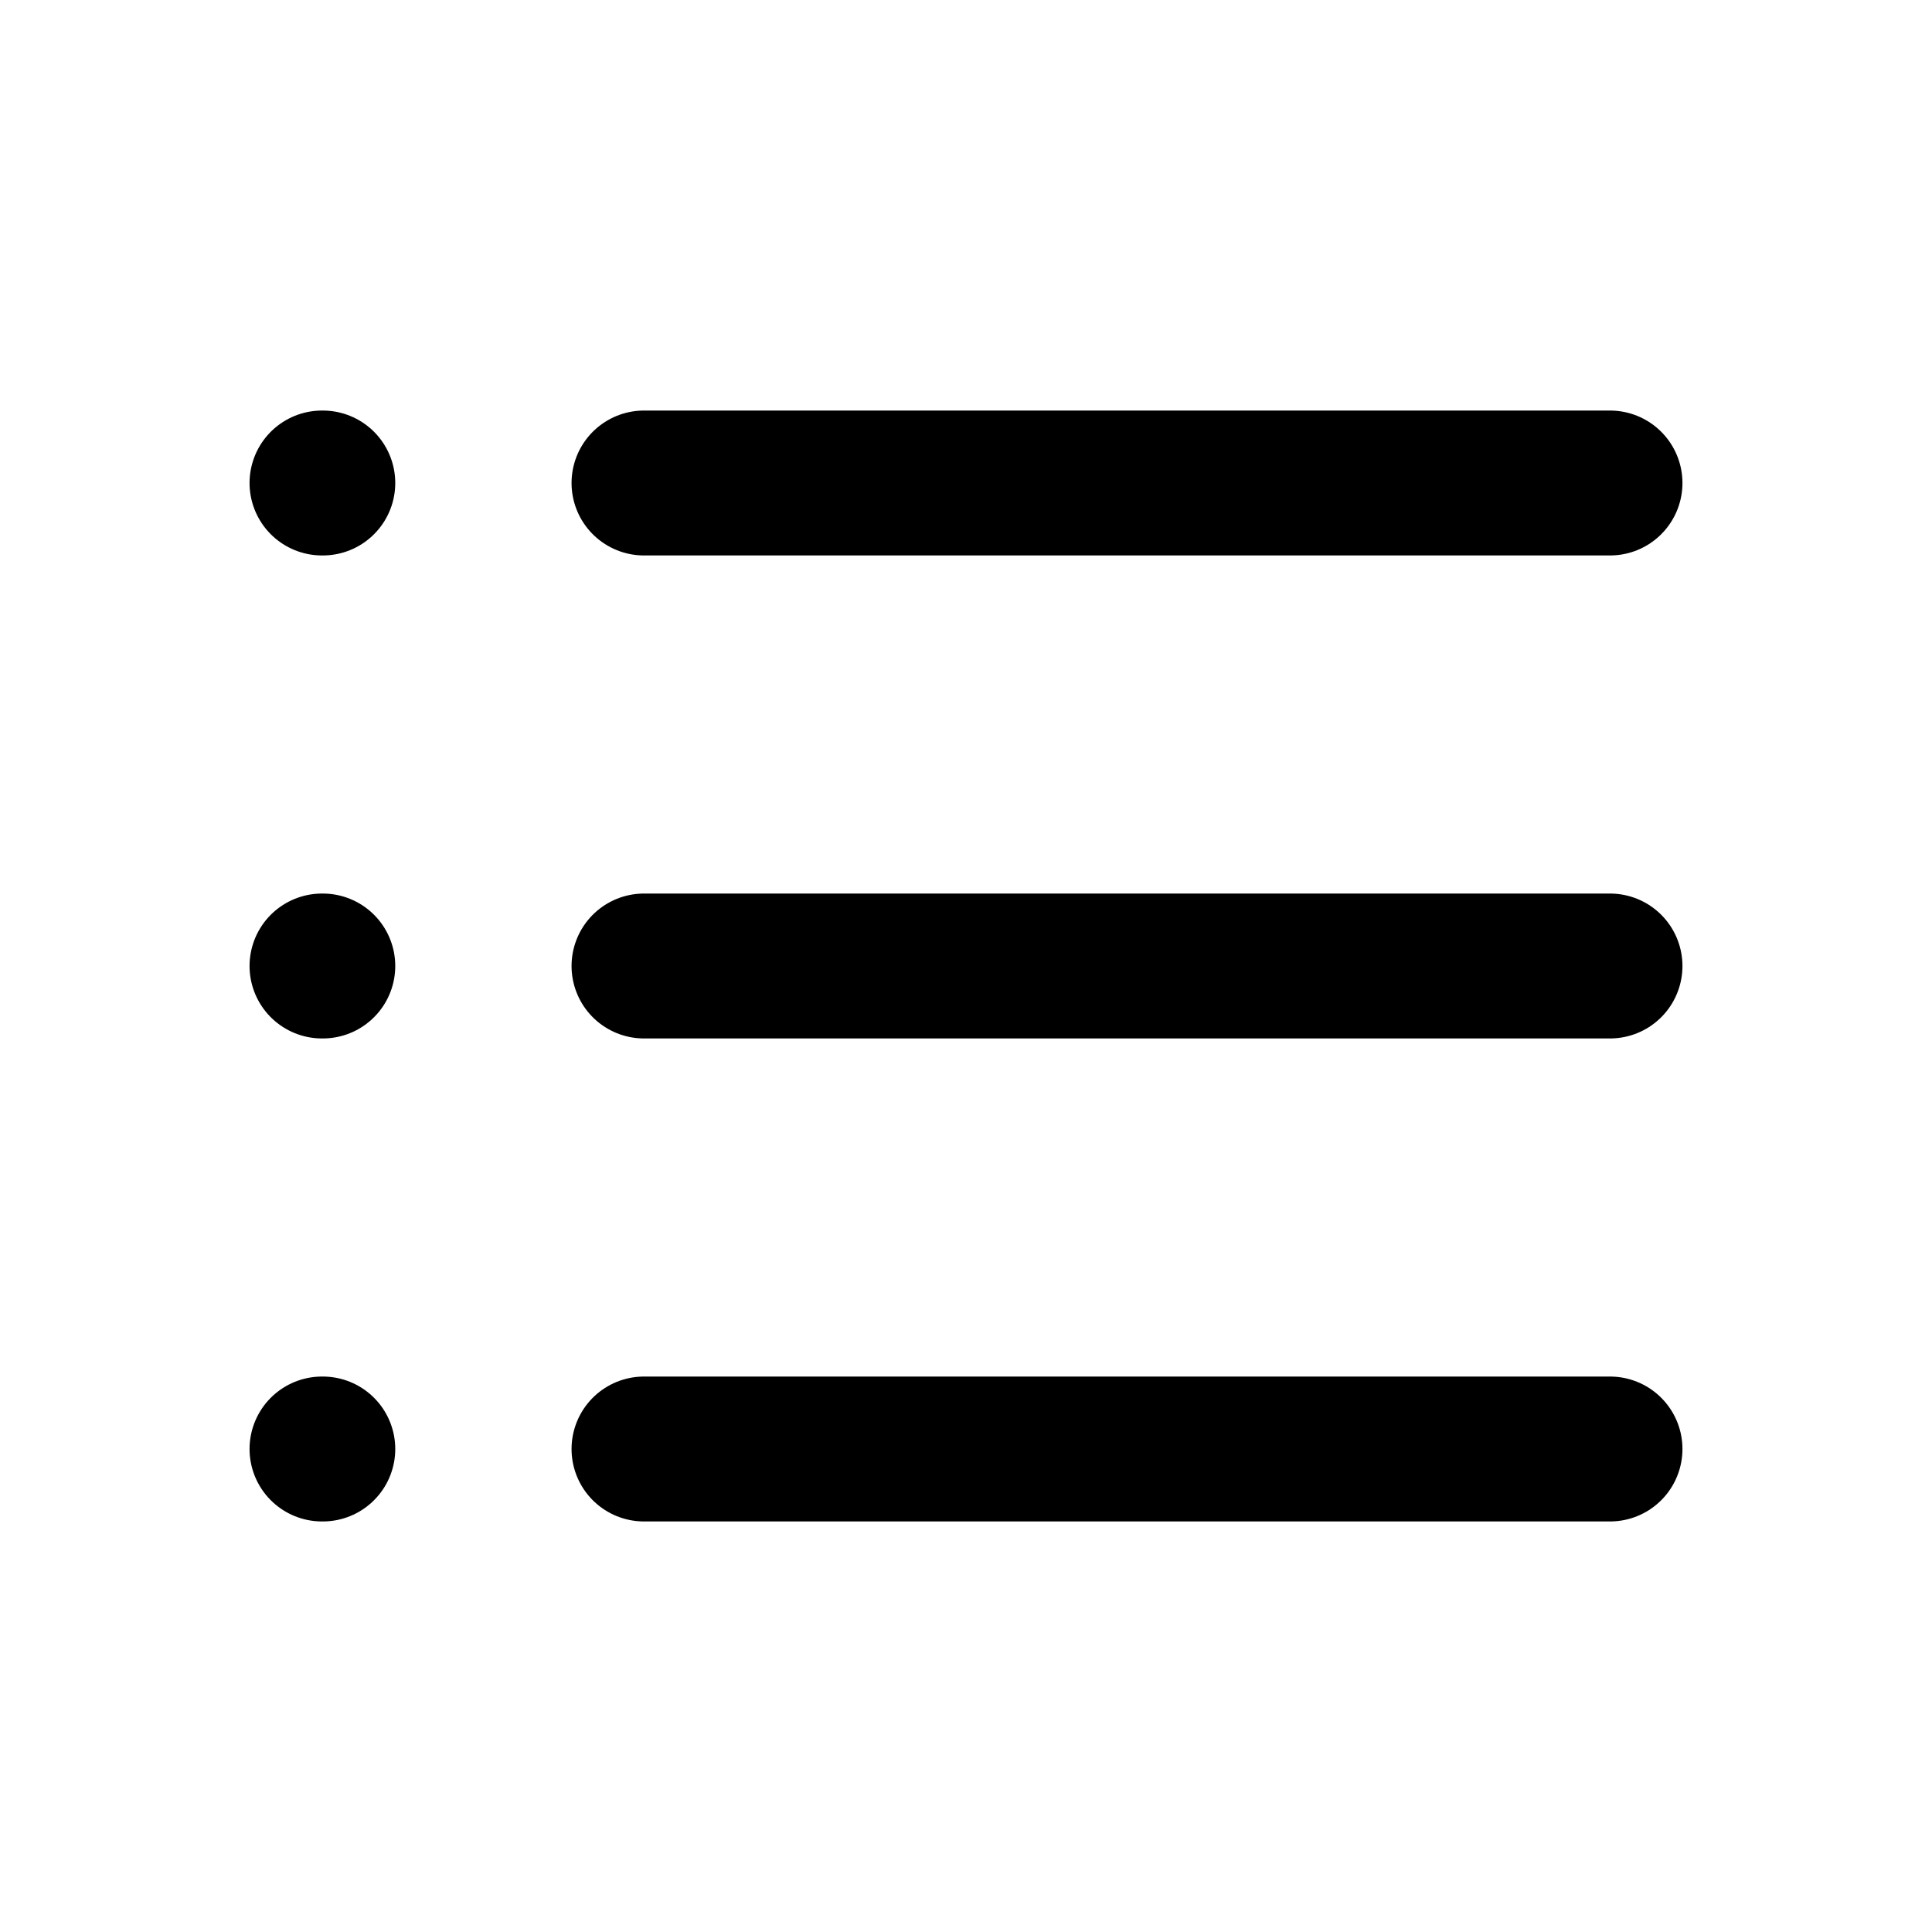
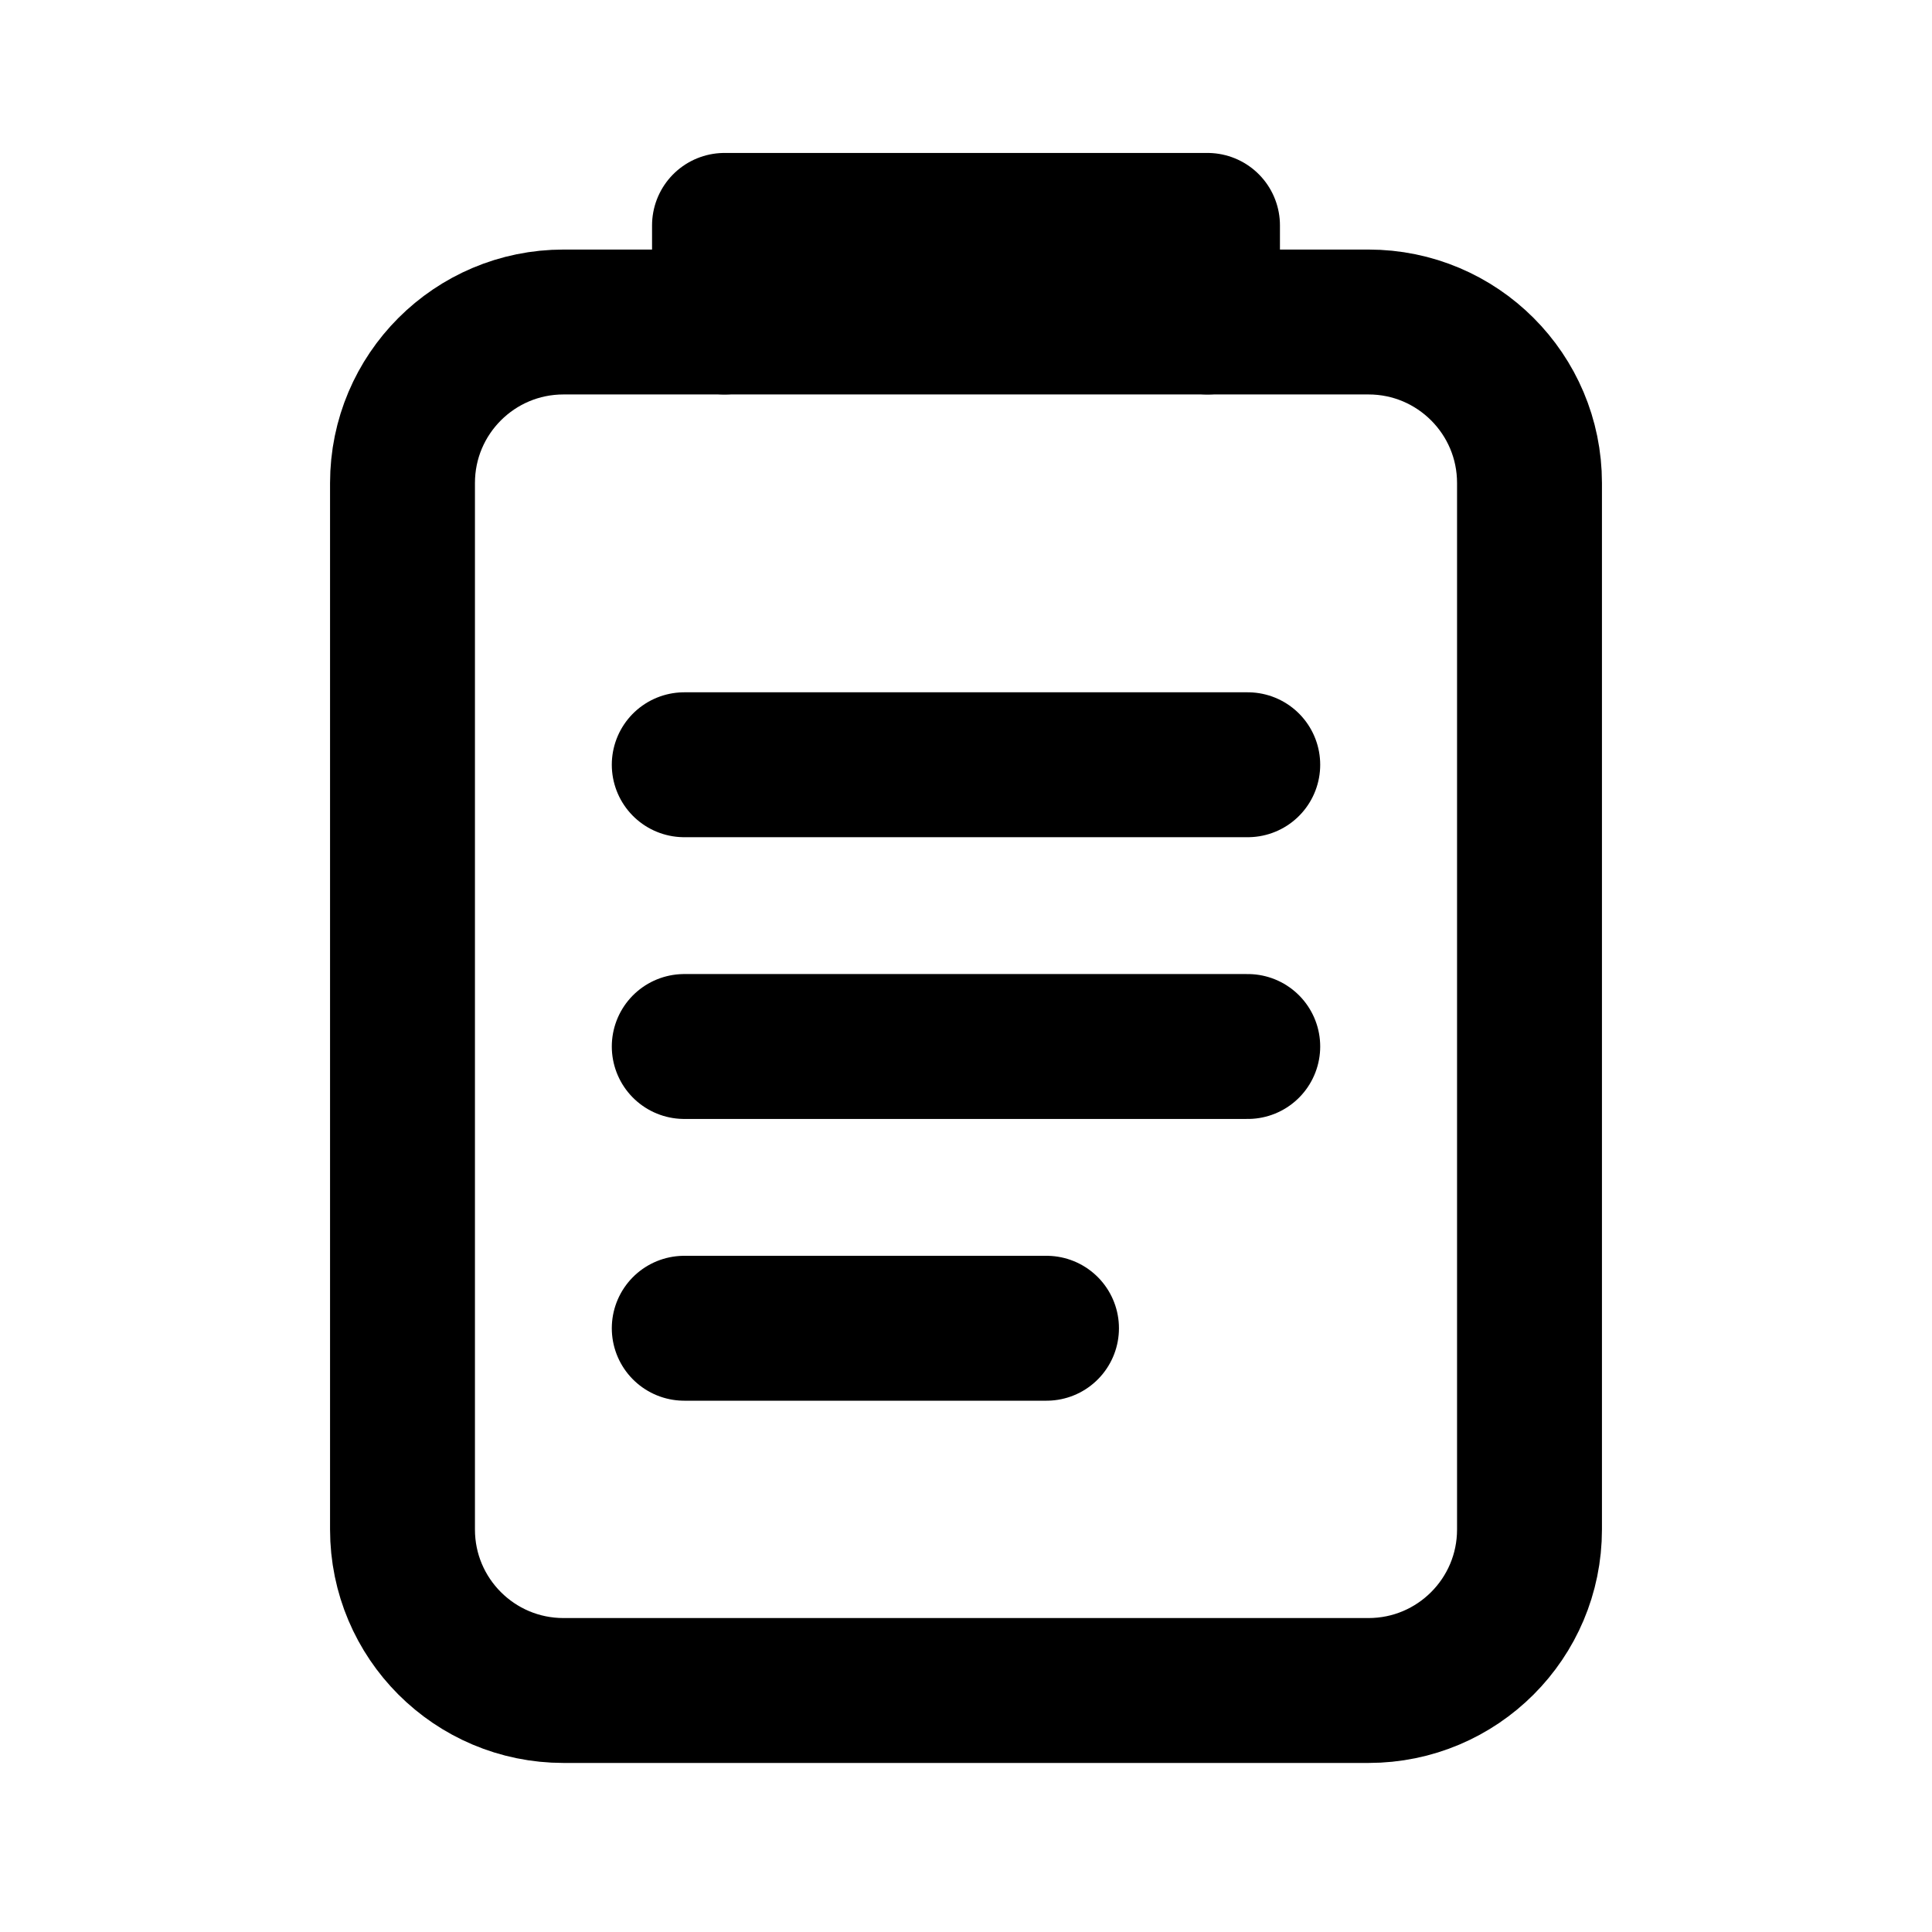
<svg xmlns="http://www.w3.org/2000/svg" width="24" height="24" viewBox="0 0 24 24" fill="none" stroke="#000000" stroke-width="1.8" stroke-linecap="round" stroke-linejoin="round">
-   <path d="M8 6h12M8 12h12M8 18h12" />
-   <path d="M4 6h.01M4 12h.01M4 18h.01" />
+   <rect x="5" y="4" width="14" height="17" rx="2" />
+   <path d="M9 4V2.8h6V4" />
+   <path d="M8.5 9.5h7M8.5 13h7M8.5 16.5h4.5" />
</svg>
